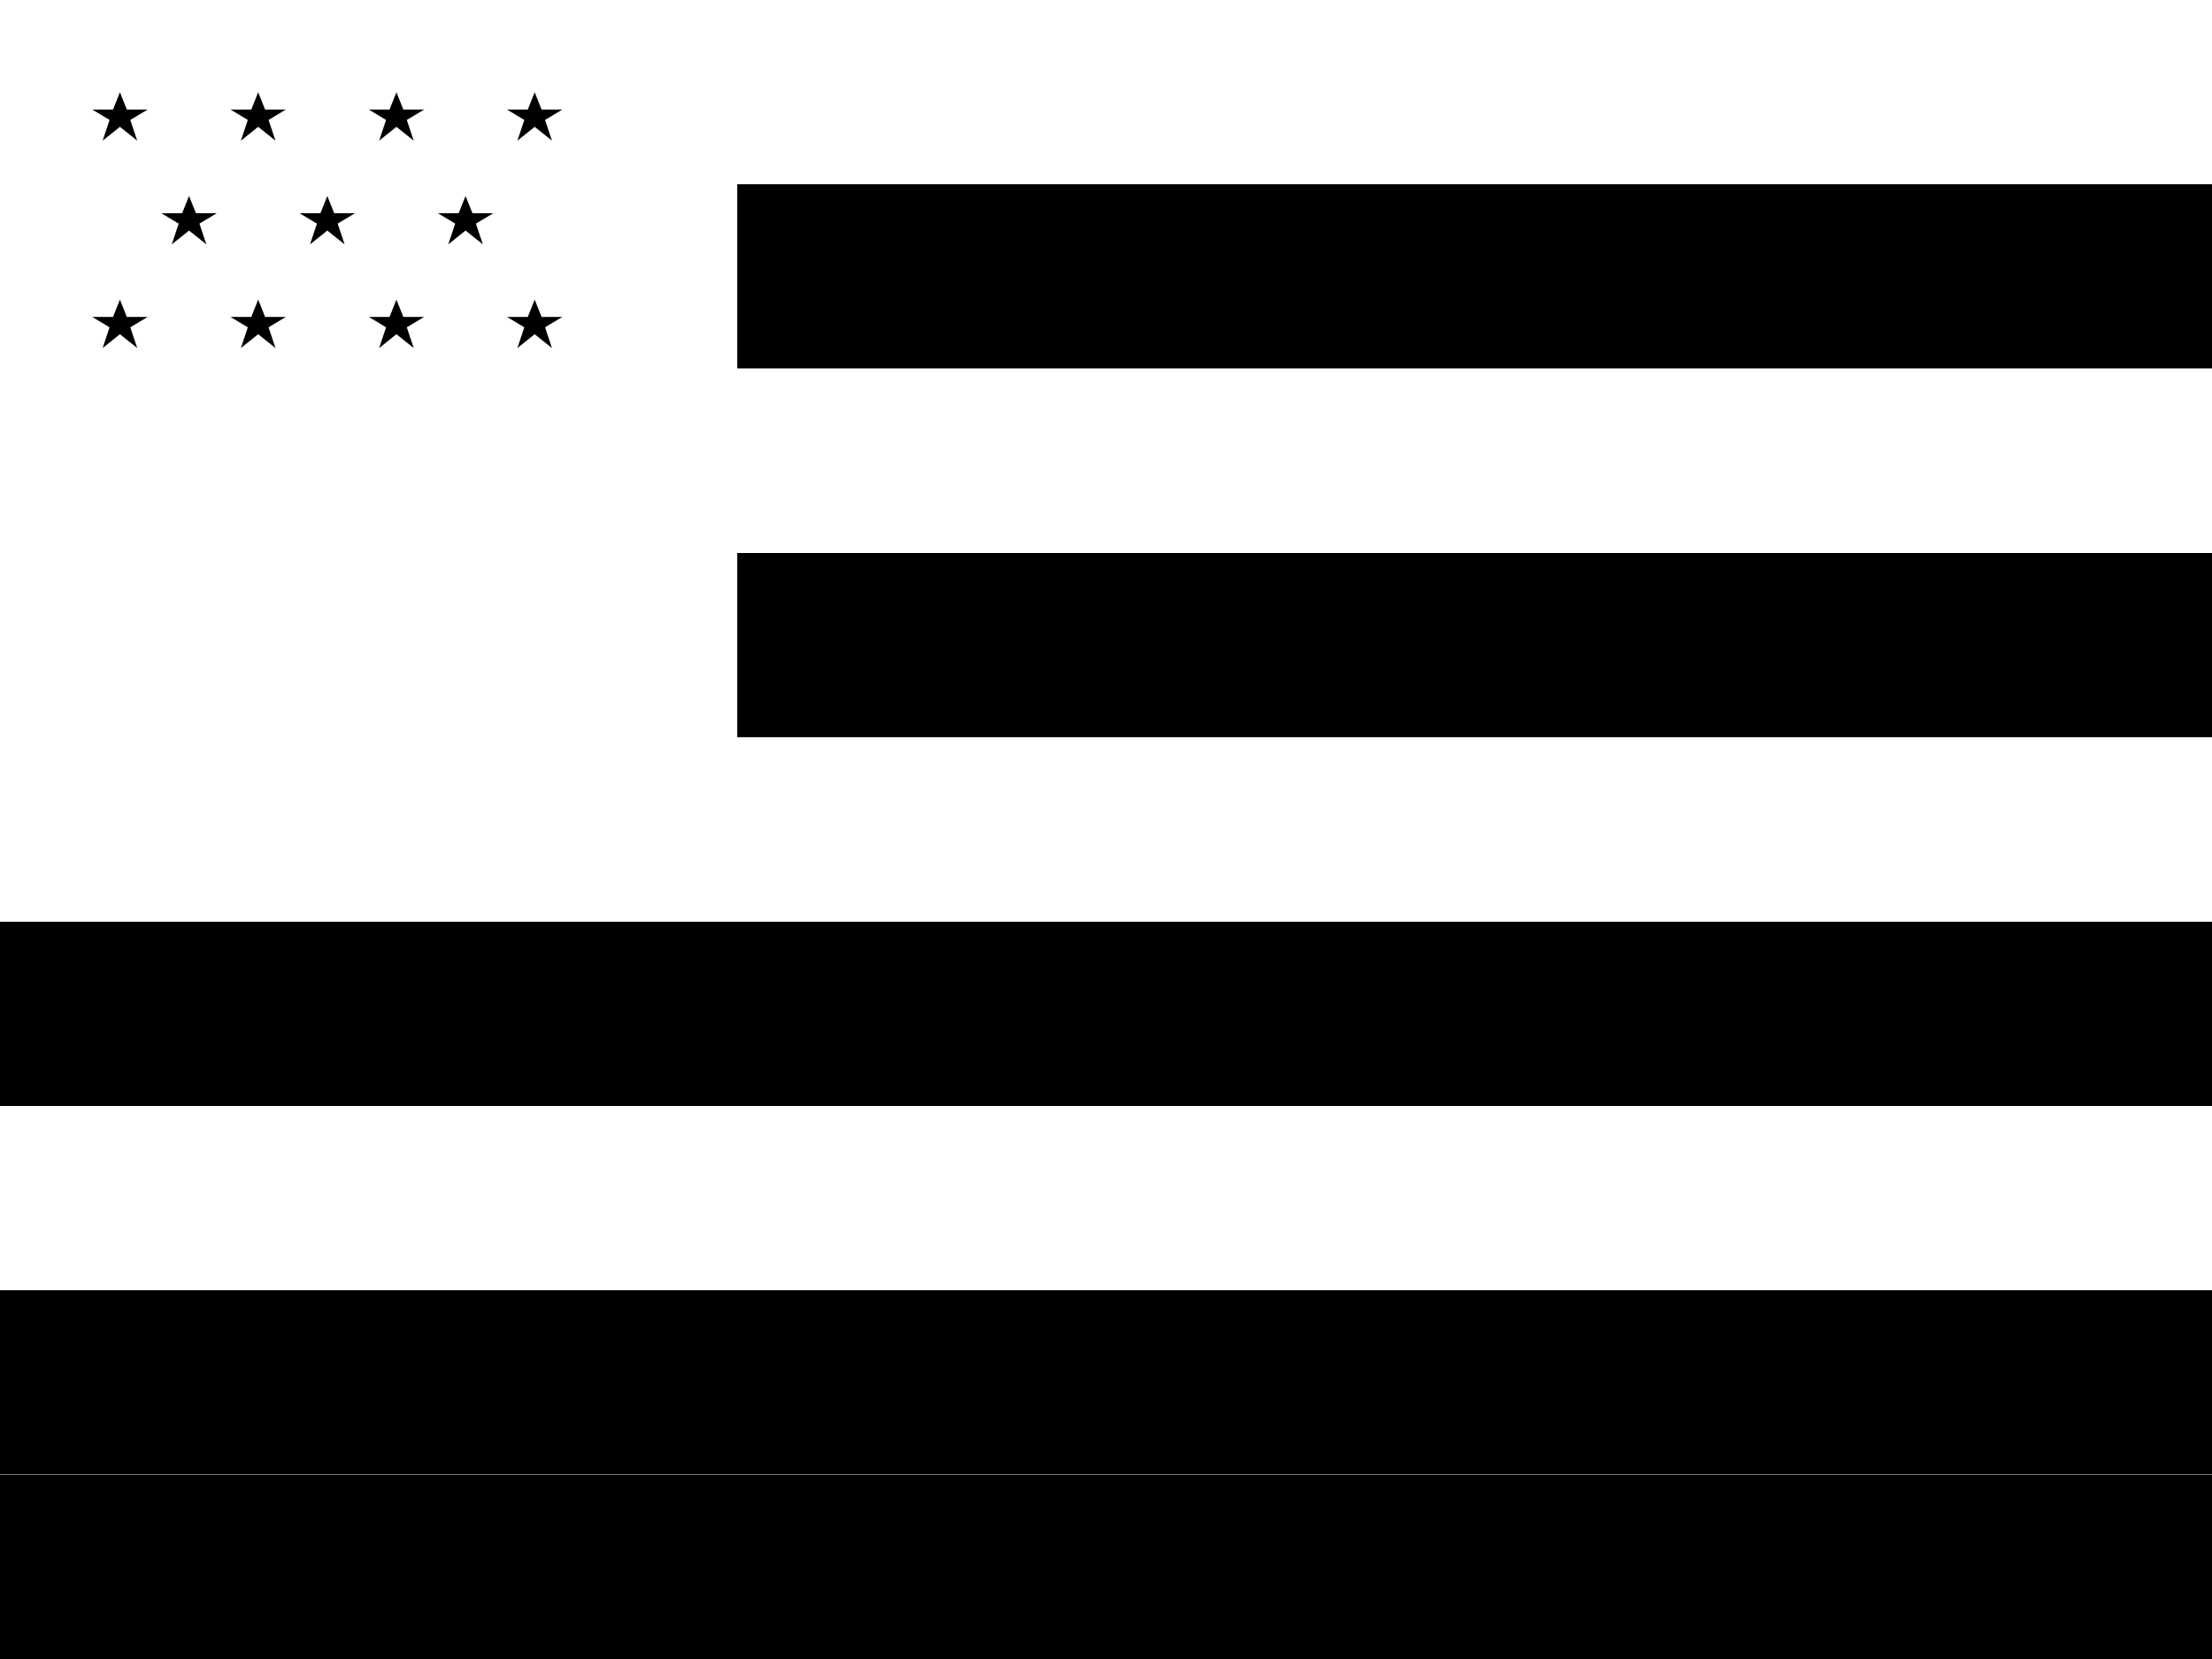
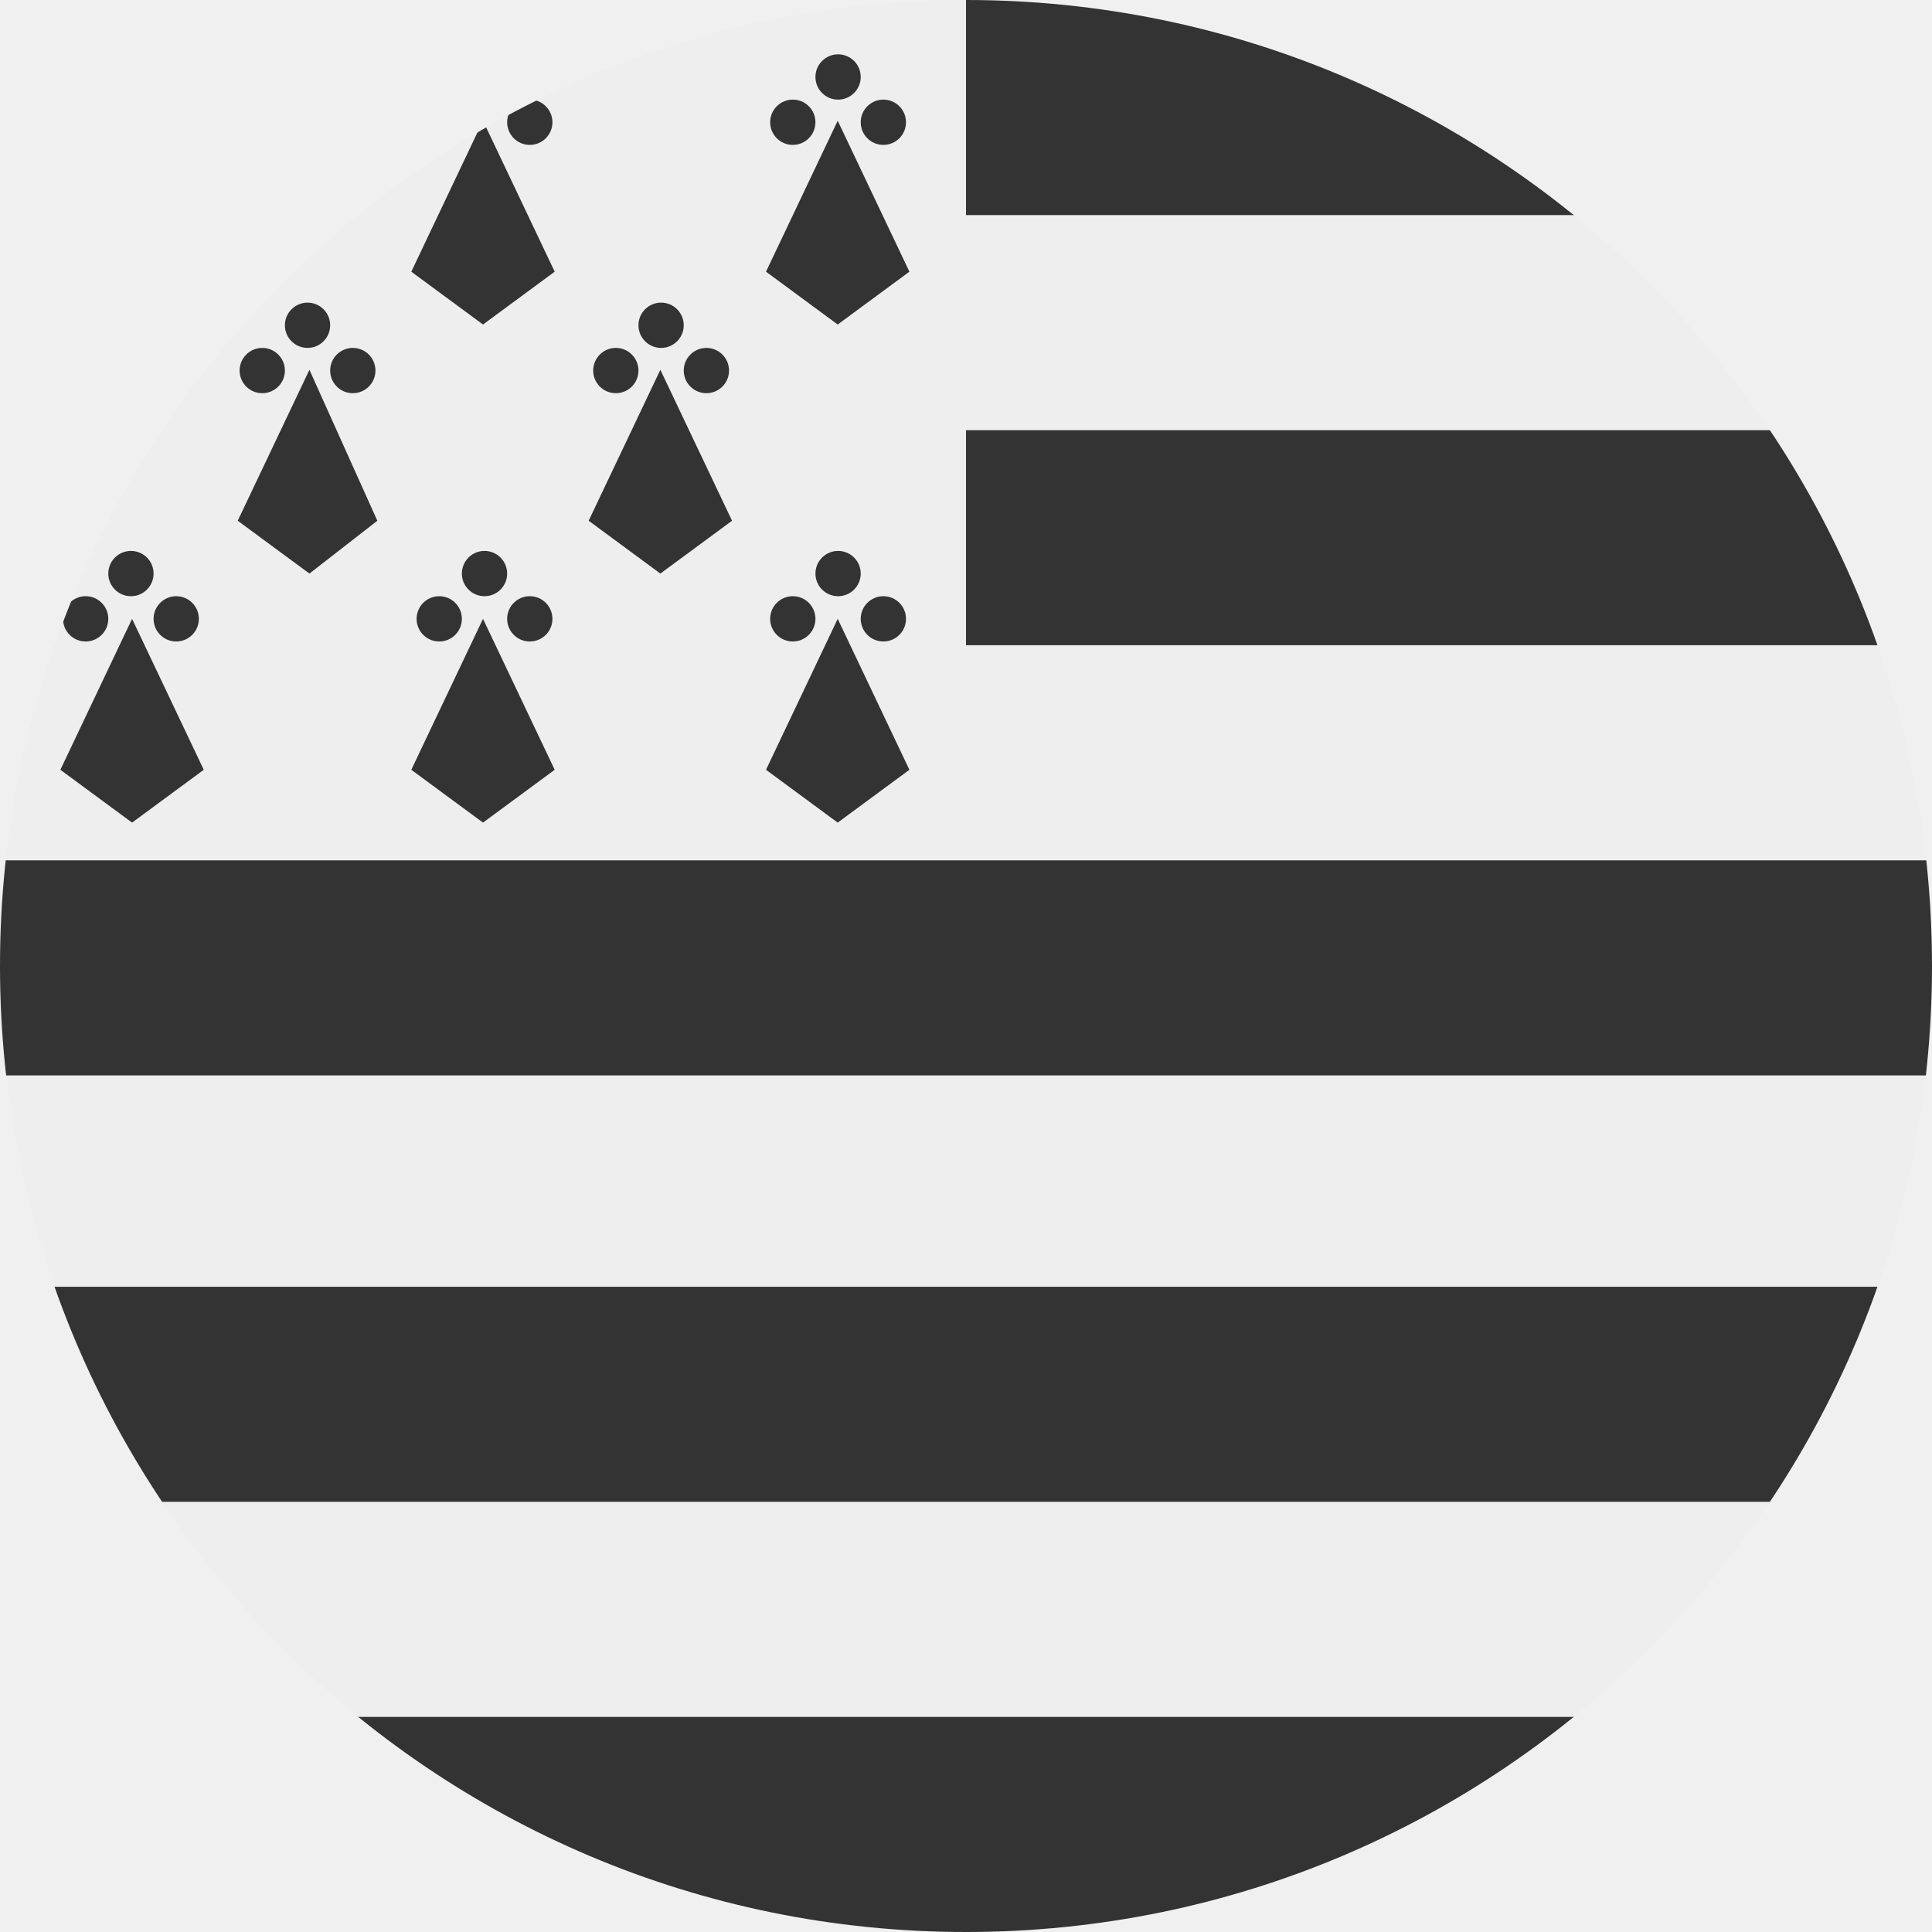
- <svg xmlns="http://www.w3.org/2000/svg" viewBox="0 0 640 480">
-   <rect width="640" height="480" fill="#fff" />
-   <rect y="53.3" width="640" height="53.3" fill="#000" />
-   <rect y="160" width="640" height="53.3" fill="#000" />
-   <rect y="266.7" width="640" height="53.3" fill="#000" />
-   <rect y="373.3" width="640" height="53.3" fill="#000" />
-   <rect y="426.7" width="640" height="53.3" fill="#000" />
-   <rect width="213.3" height="240" fill="#fff" />
-   <g fill="#000" transform="translate(26.7,26.7)">
-     <polygon points="8,0 10,5 16,5 11,8 13,14 8,10 3,14 5,8 0,5 6,5" />
-     <polygon points="48,0 50,5 56,5 51,8 53,14 48,10 43,14 45,8 40,5 46,5" />
-     <polygon points="88,0 90,5 96,5 91,8 93,14 88,10 83,14 85,8 80,5 86,5" />
-     <polygon points="128,0 130,5 136,5 131,8 133,14 128,10 123,14 125,8 120,5 126,5" />
-     <polygon points="28,30 30,35 36,35 31,38 33,44 28,40 23,44 25,38 20,35 26,35" />
-     <polygon points="68,30 70,35 76,35 71,38 73,44 68,40 63,44 65,38 60,35 66,35" />
-     <polygon points="108,30 110,35 116,35 111,38 113,44 108,40 103,44 105,38 100,35 106,35" />
-     <polygon points="8,60 10,65 16,65 11,68 13,74 8,70 3,74 5,68 0,65 6,65" />
-     <polygon points="48,60 50,65 56,65 51,68 53,74 48,70 43,74 45,68 40,65 46,65" />
-     <polygon points="88,60 90,65 96,65 91,68 93,74 88,70 83,74 85,68 80,65 86,65" />
-     <polygon points="128,60 130,65 136,65 131,68 133,74 128,70 123,74 125,68 120,65 126,65" />
+ <svg xmlns="http://www.w3.org/2000/svg" width="512" height="512" viewBox="0 0 512 512">
+   <mask id="a">
+     <circle cx="256" cy="256" r="256" fill="#fff" />
+   </mask>
+   <g mask="url(#a)">
+     <path fill="#eee" d="M0 0h256l256 57v57l-32 28 32 29v57l-32 28 32 29v56l-32 29 32 28v57l-256 29L0 455v-57l32-28-32-29v-56l32-29-32-28Z" />
+     <path fill="#333" d="M256 0h256v57H256zm0 114h256v57H256zM0 228h512v57H0zm0 113h512v57H0zm0 114h512v57H0zM16 72l19 14 19-14-19-40z" />
+     <circle cx="46.7" cy="32.4" r="6" fill="#333" />
+     <circle cx="22.7" cy="32.4" r="6" fill="#333" />
+     <circle cx="34.7" cy="20.4" r="6" fill="#333" />
+     <path fill="#333" d="m109 72 19 14 19-14-19-40z" />
+     <circle cx="140.4" cy="32.4" r="6" fill="#333" />
+     <circle cx="116.4" cy="32.4" r="6" fill="#333" />
+     <circle cx="128.4" cy="20.4" r="6" fill="#333" />
+     <path fill="#333" d="m203 72 19 14 19-14-19-40z" />
+     <circle cx="234.1" cy="32.4" r="6" fill="#333" />
+     <circle cx="210.1" cy="32.4" r="6" fill="#333" />
+     <circle cx="222.1" cy="20.4" r="6" fill="#333" />
+     <path fill="#333" d="m156 138 19 14 19-14-19-40z" />
+     <circle cx="187.2" cy="98.2" r="6" fill="#333" />
+     <circle cx="163.2" cy="98.2" r="6" fill="#333" />
+     <circle cx="175.2" cy="86.2" r="6" fill="#333" />
+     <path fill="#333" d="m63 138 19 14 18-14-18-40z" />
+     <circle cx="93.5" cy="98.2" r="6" fill="#333" />
+     <circle cx="69.5" cy="98.2" r="6" fill="#333" />
+     <circle cx="81.5" cy="86.2" r="6" fill="#333" />
+     <path fill="#333" d="m16 204 19 14 19-14-19-40z" />
+     <circle cx="46.7" cy="164" r="6" fill="#333" />
+     <circle cx="22.7" cy="164" r="6" fill="#333" />
+     <circle cx="34.7" cy="152" r="6" fill="#333" />
+     <path fill="#333" d="m109 204 19 14 19-14-19-40z" />
+     <circle cx="140.4" cy="164" r="6" fill="#333" />
+     <circle cx="116.4" cy="164" r="6" fill="#333" />
+     <circle cx="128.4" cy="152" r="6" fill="#333" />
+     <path fill="#333" d="m203 204 19 14 19-14-19-40z" />
+     <circle cx="234.1" cy="164" r="6" fill="#333" />
+     <circle cx="210.1" cy="164" r="6" fill="#333" />
+     <circle cx="222.1" cy="152" r="6" fill="#333" />
  </g>
</svg>
